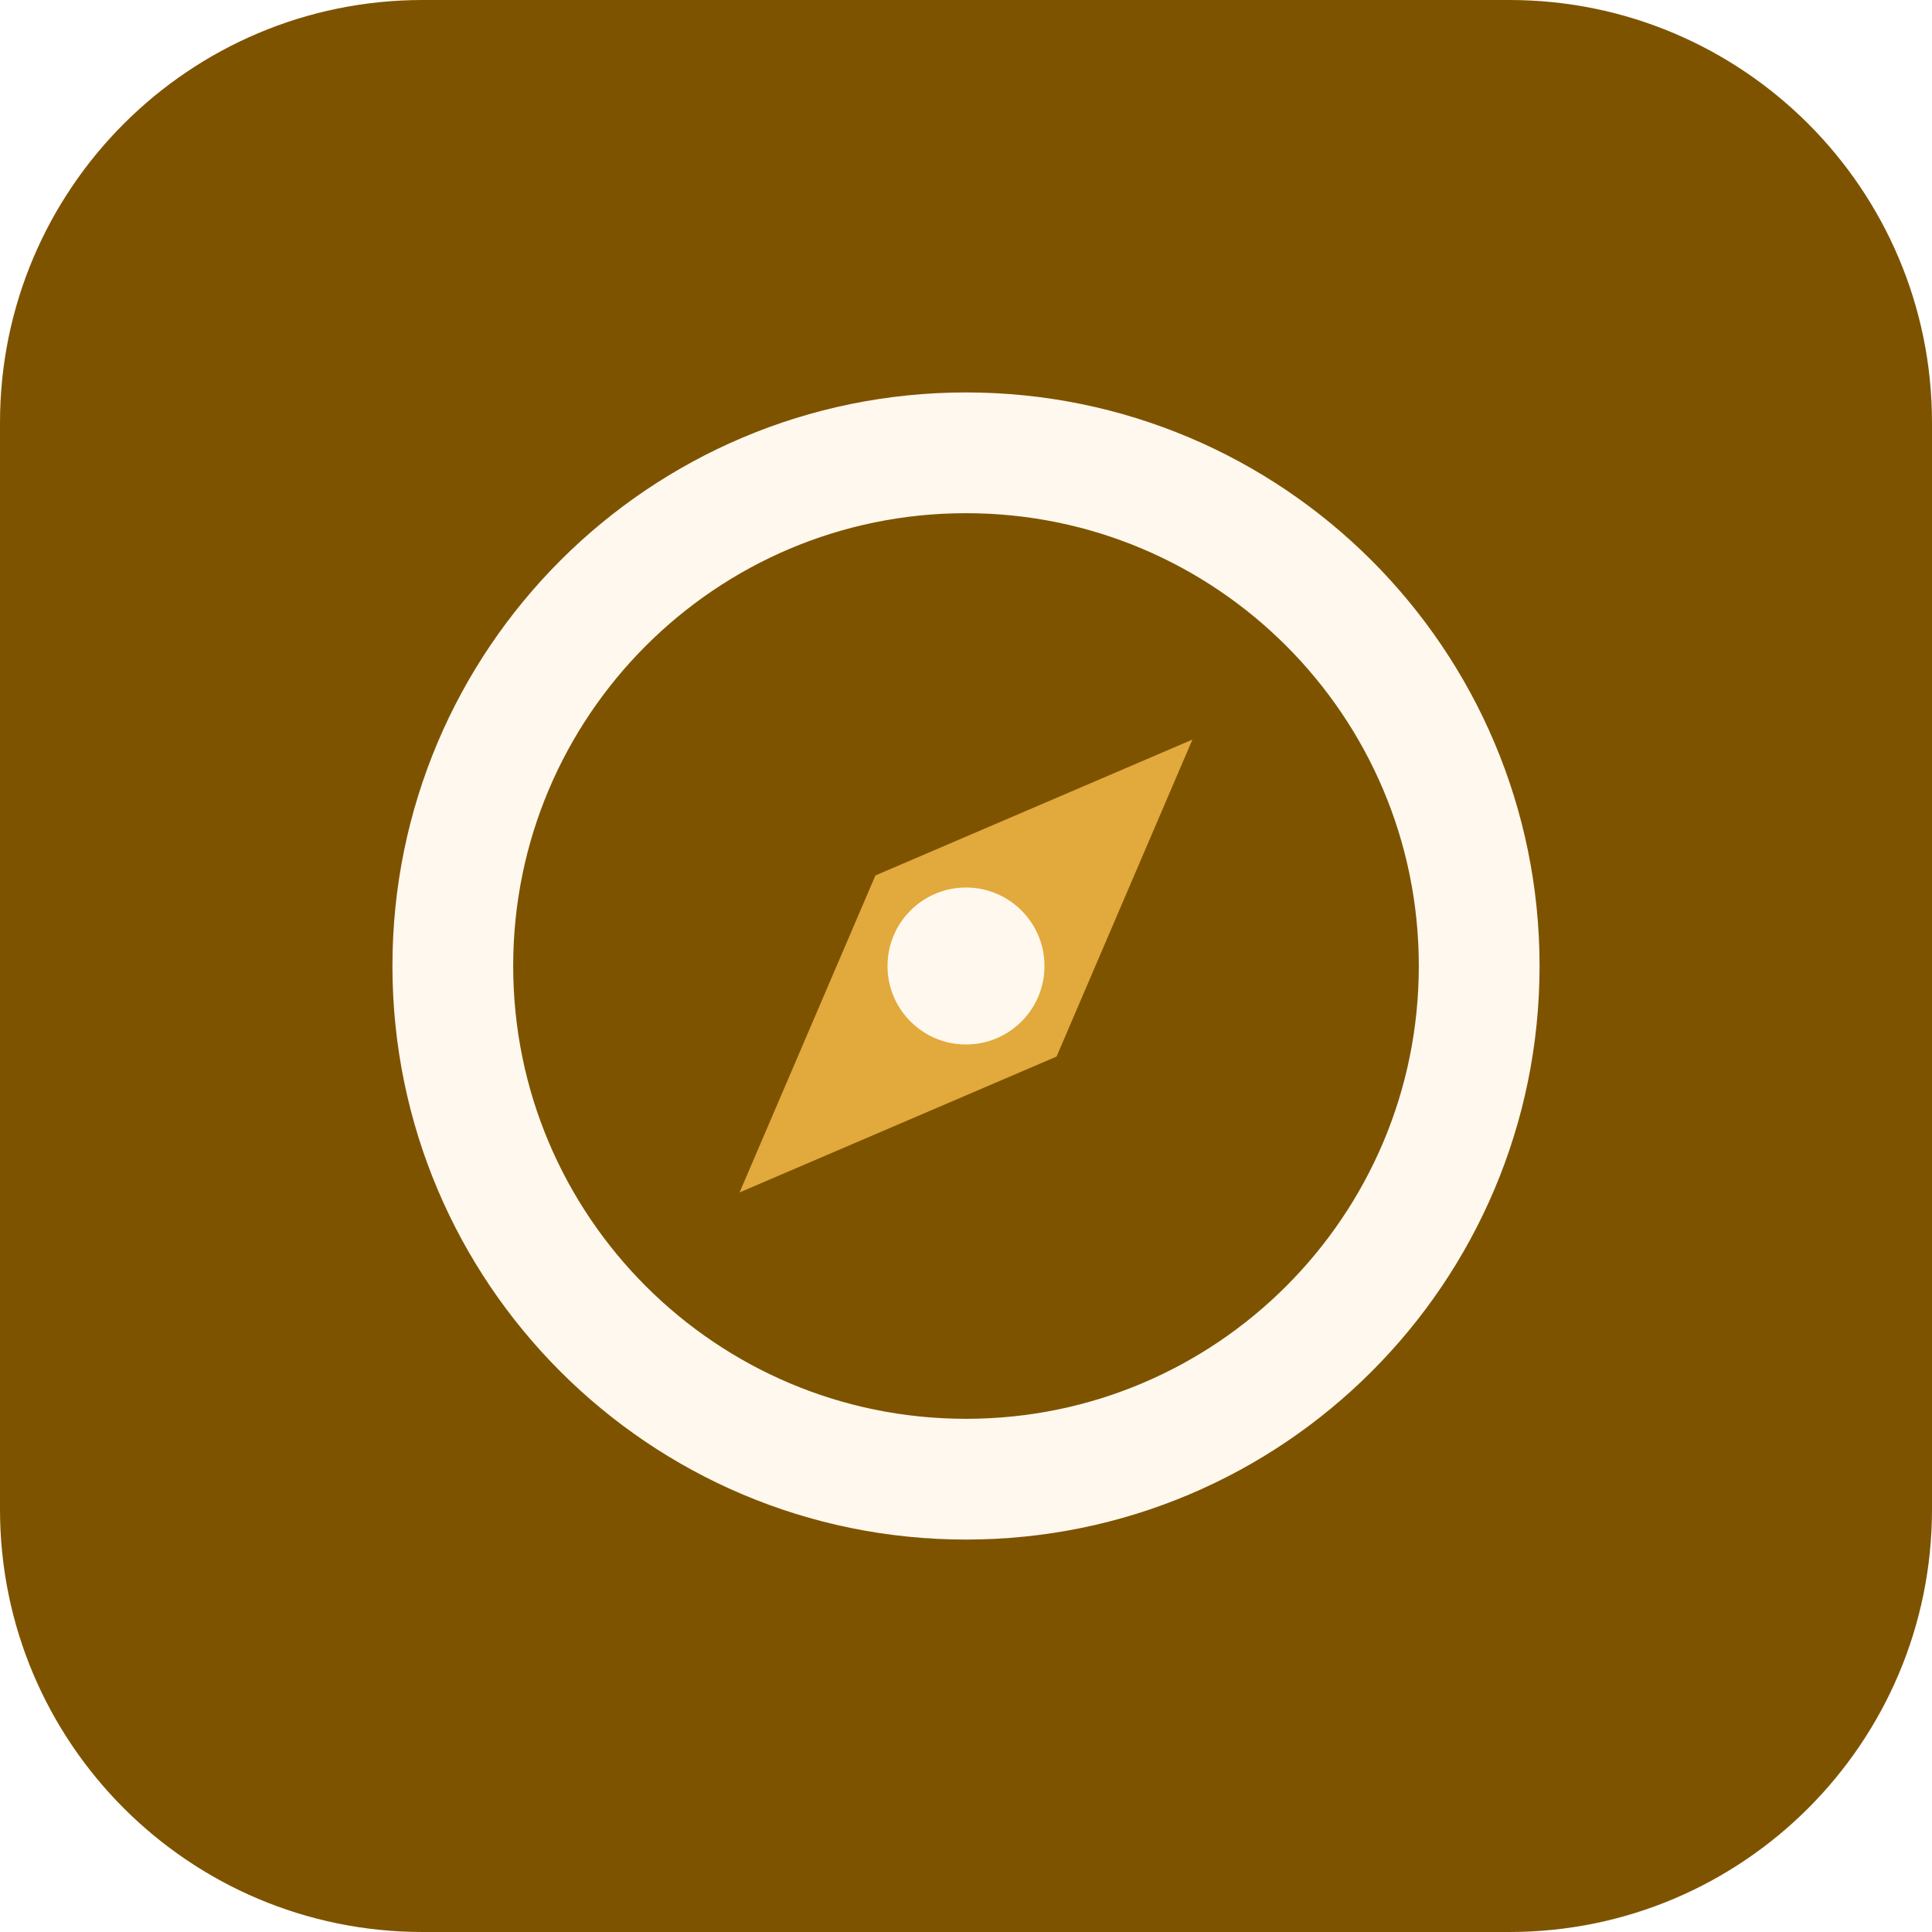
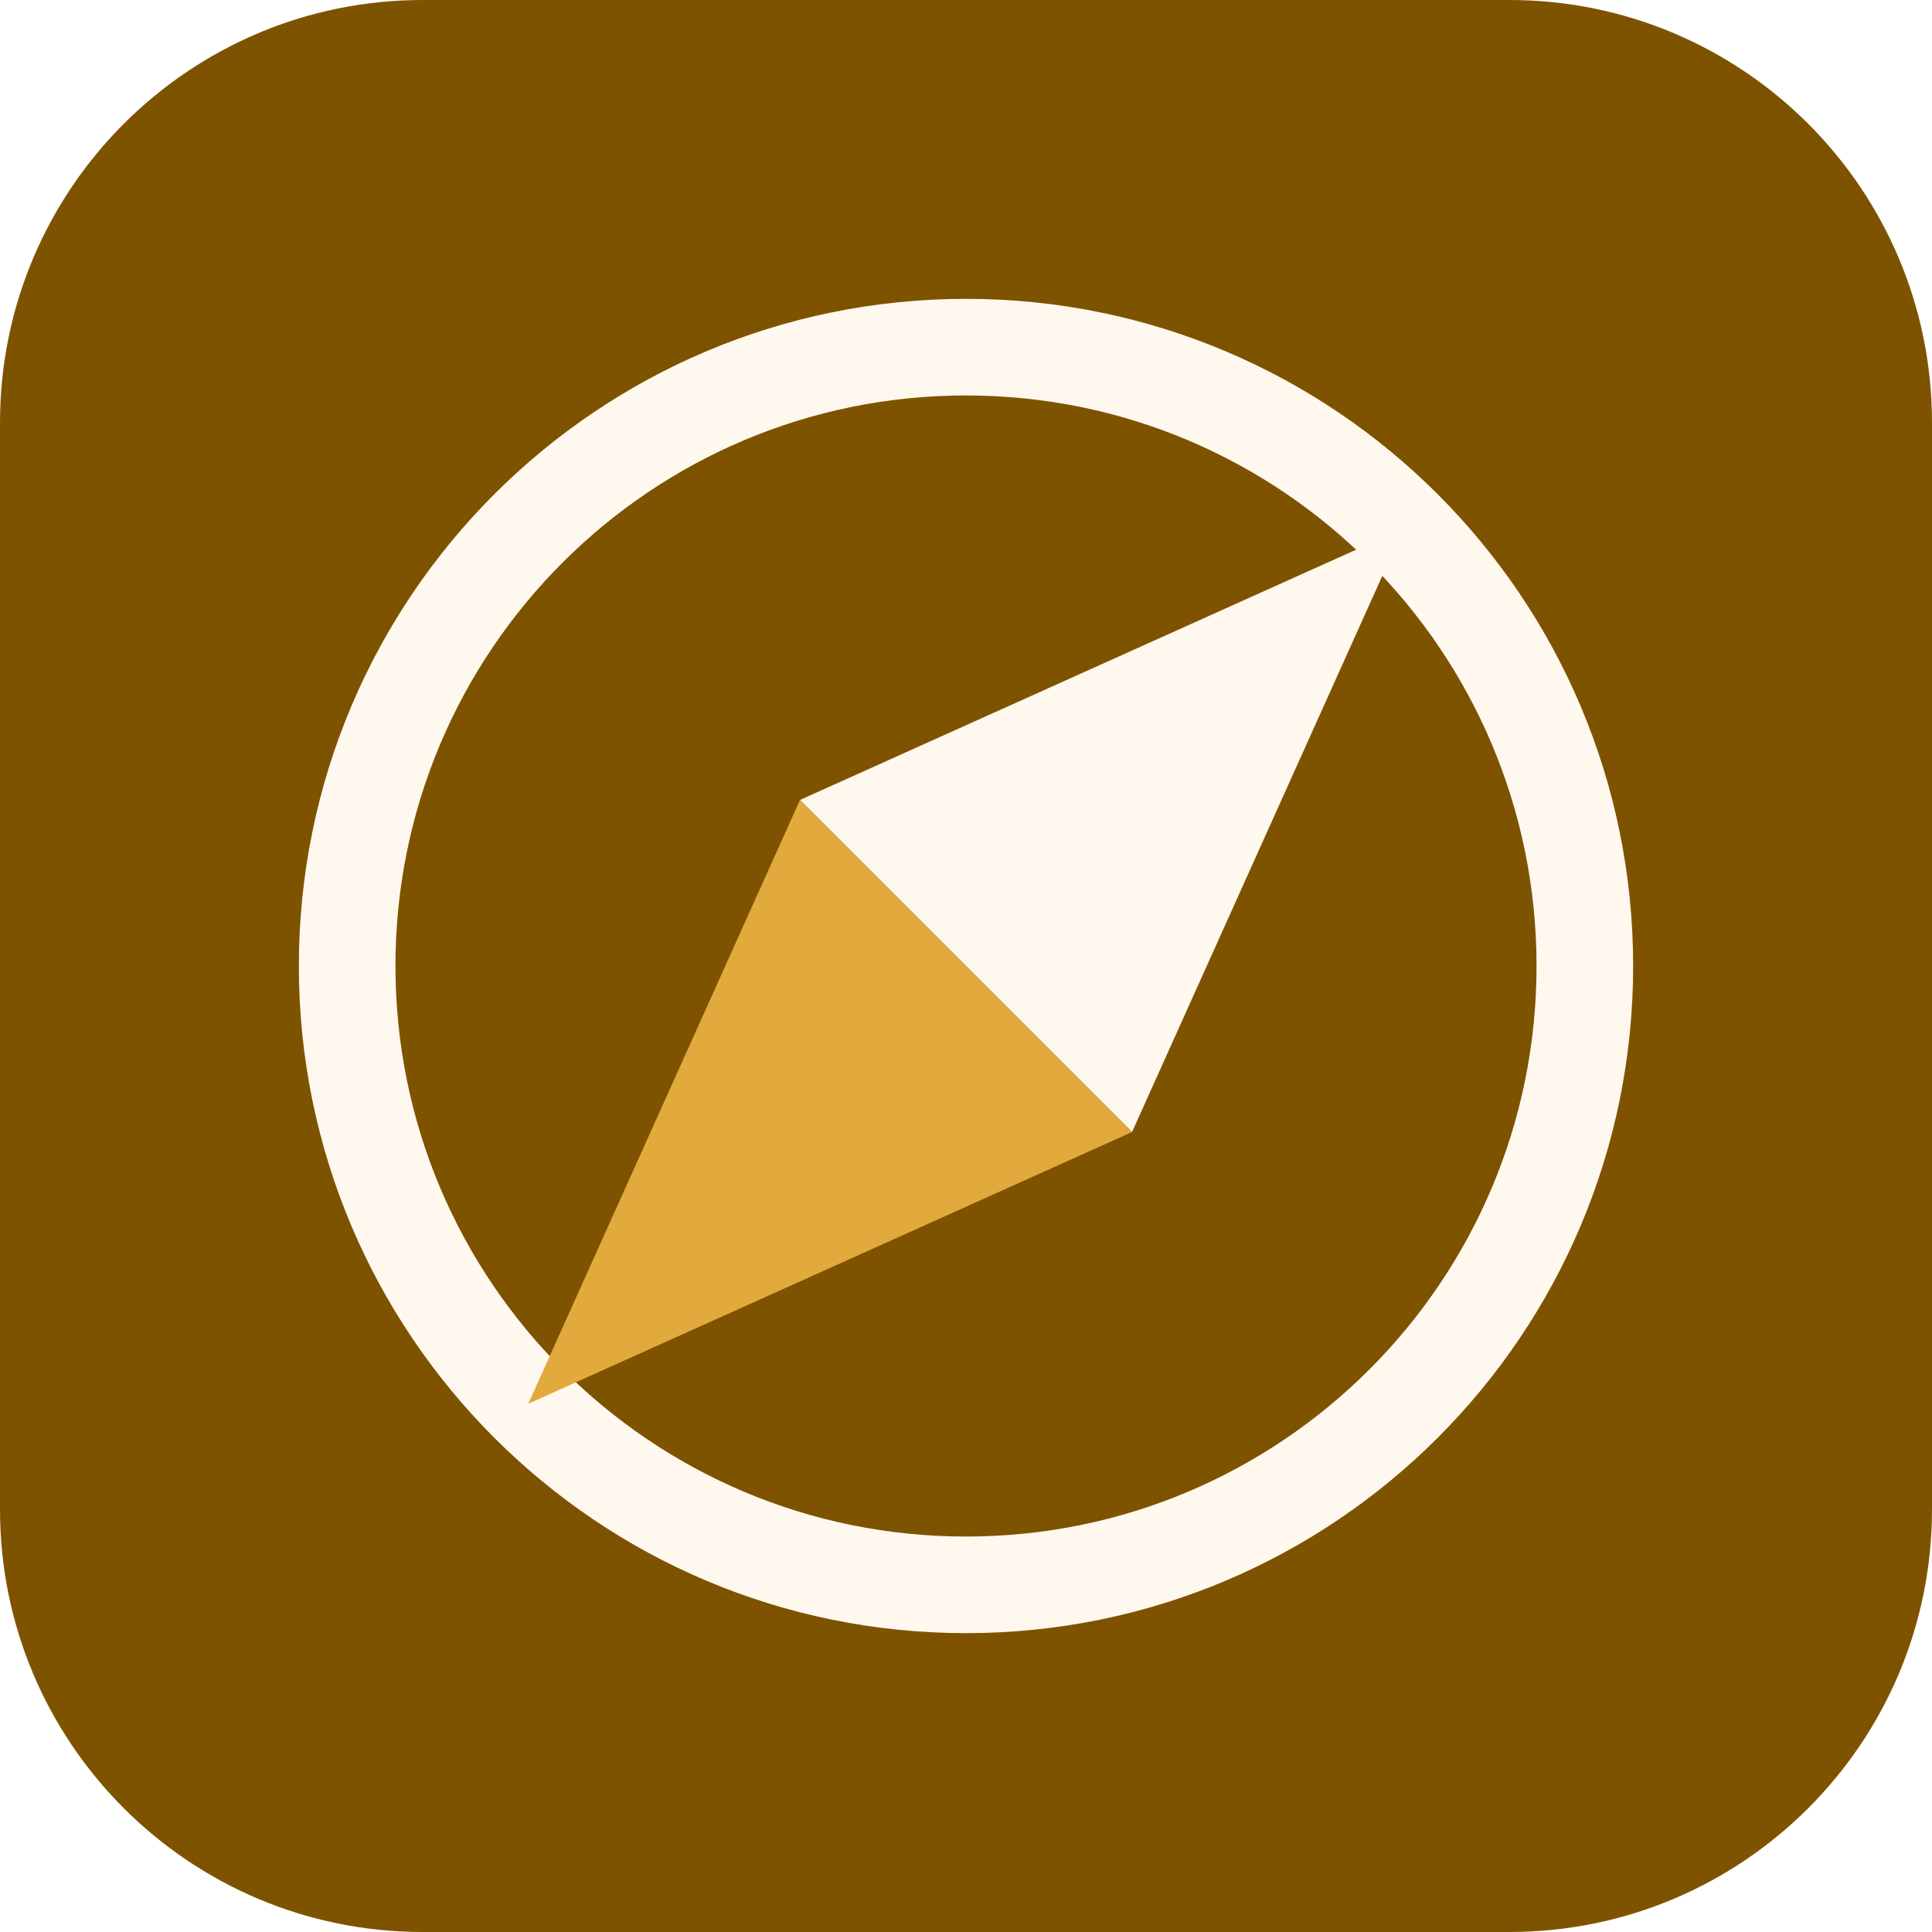
<svg xmlns="http://www.w3.org/2000/svg" viewBox="0 0 64 64" width="64" height="64" role="img" aria-label="Kompas">
  <rect width="64" height="64" rx="14" fill="#7E5300" />
-   <circle cx="32" cy="32" r="17" fill="none" stroke="#FFF8EE" stroke-width="4" />
-   <path d="M39.5 24.5 35 35 24.5 39.5 29 29z" fill="#E2A93C" />
-   <circle cx="32" cy="32" r="2.6" fill="#FFF8EE" />
+   <circle cx="32" cy="32" r="20.5" fill="none" stroke="#FFF8EE" stroke-width="3.2" />
+   <path d="M46.5 17.5 26.5 26.5l11 11z" fill="#FFF8EE" />
+   <path d="M17.5 46.5 37.5 37.5l-11-11z" fill="#E2A93C" />
</svg>
